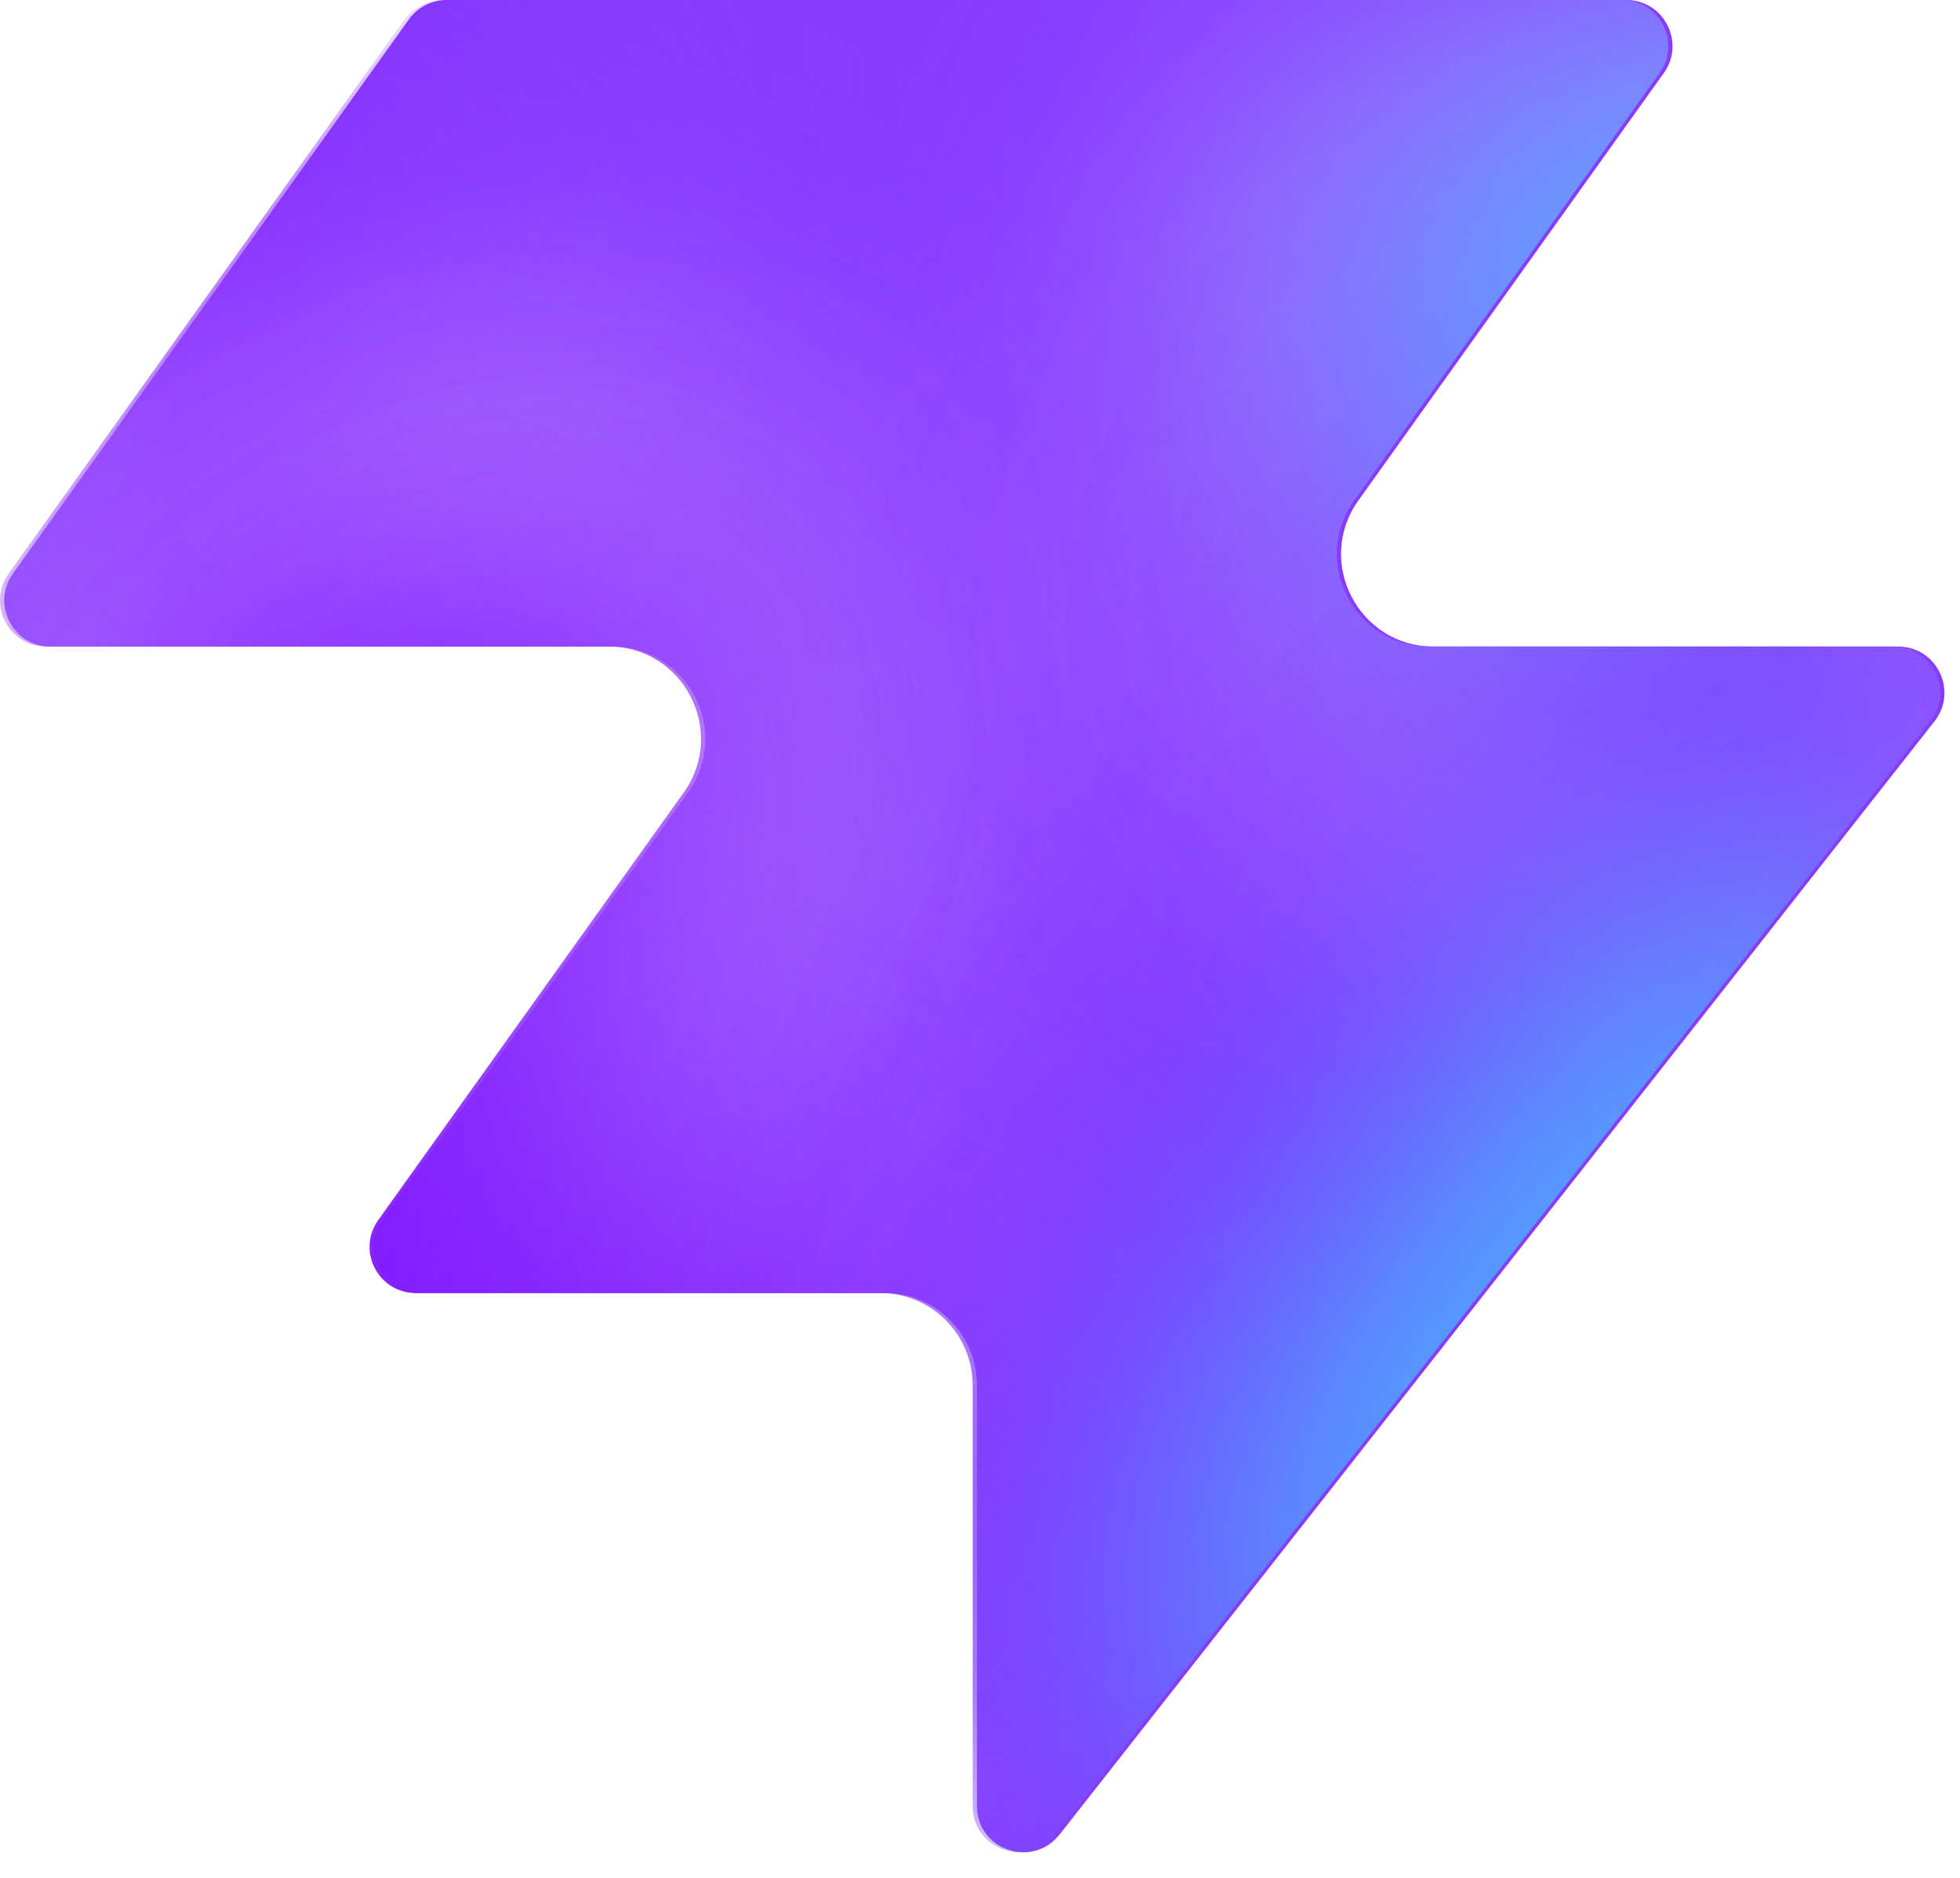
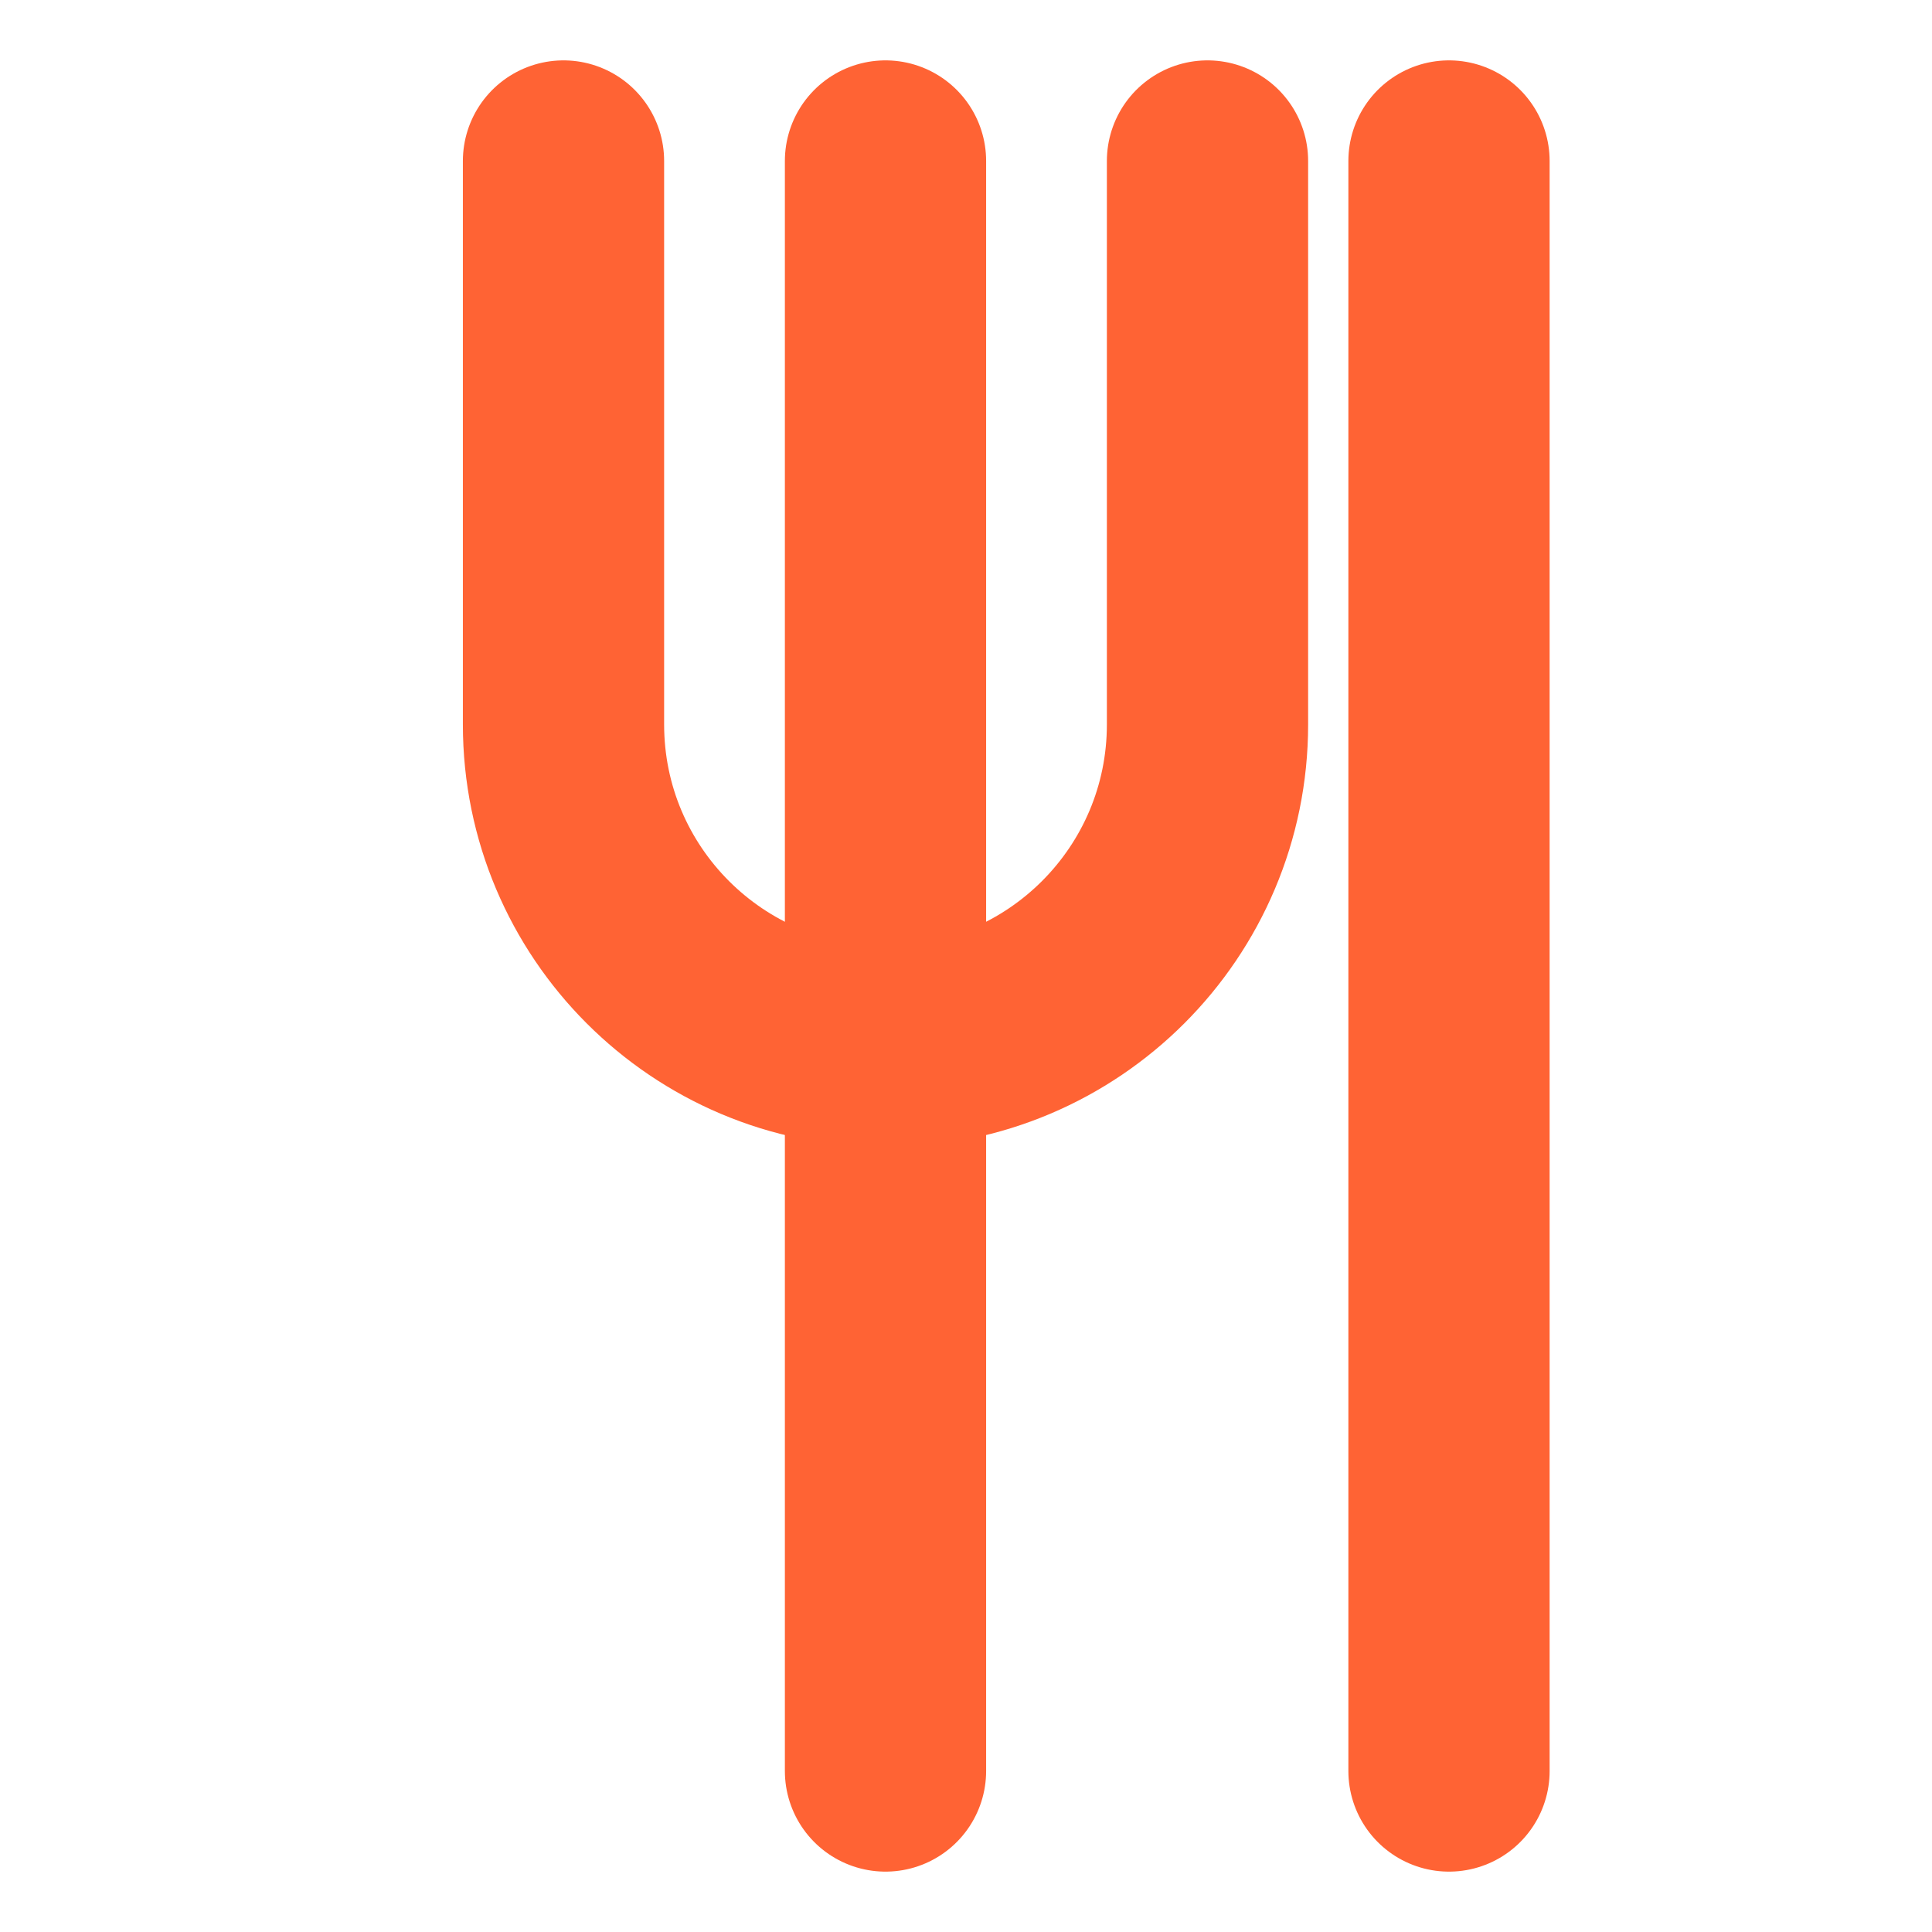
- <svg xmlns="http://www.w3.org/2000/svg" width="48" height="46" fill="none" viewBox="0 0 48 46">
-   <path fill="#863bff" d="M25.946 44.938c-.664.845-2.021.375-2.021-.698V33.937a2.26 2.26 0 0 0-2.262-2.262H10.287c-.92 0-1.456-1.04-.92-1.788l7.48-10.471c1.07-1.497 0-3.578-1.842-3.578H1.237c-.92 0-1.456-1.04-.92-1.788L10.013.474c.214-.297.556-.474.92-.474h28.894c.92 0 1.456 1.04.92 1.788l-7.48 10.471c-1.07 1.498 0 3.579 1.842 3.579h11.377c.943 0 1.473 1.088.89 1.83L25.947 44.94z" style="fill:#863bff;fill:color(display-p3 .525 .23 1);fill-opacity:1" />
-   <mask id="a" width="48" height="46" x="0" y="0" maskUnits="userSpaceOnUse" style="mask-type:alpha">
-     <path fill="#000" d="M25.842 44.938c-.664.844-2.021.375-2.021-.698V33.937a2.26 2.26 0 0 0-2.262-2.262H10.183c-.92 0-1.456-1.04-.92-1.788l7.48-10.471c1.07-1.498 0-3.579-1.842-3.579H1.133c-.92 0-1.456-1.04-.92-1.787L9.91.473c.214-.297.556-.474.92-.474h28.894c.92 0 1.456 1.04.92 1.788l-7.48 10.471c-1.07 1.498 0 3.578 1.842 3.578h11.377c.943 0 1.473 1.088.89 1.832L25.843 44.94z" style="fill:#000;fill-opacity:1" />
-   </mask>
-   <g mask="url(#a)">
-     <g filter="url(#b)">
-       <ellipse cx="5.508" cy="14.704" fill="#ede6ff" rx="5.508" ry="14.704" style="fill:#ede6ff;fill:color(display-p3 .927 .903 1);fill-opacity:1" transform="matrix(.00324 1 1 -.00324 -4.47 31.516)" />
-     </g>
-     <g filter="url(#c)">
-       <ellipse cx="10.399" cy="29.851" fill="#ede6ff" rx="10.399" ry="29.851" style="fill:#ede6ff;fill:color(display-p3 .927 .903 1);fill-opacity:1" transform="matrix(.00324 1 1 -.00324 -39.328 7.883)" />
-     </g>
-     <g filter="url(#d)">
-       <ellipse cx="5.508" cy="30.487" fill="#7e14ff" rx="5.508" ry="30.487" style="fill:#7e14ff;fill:color(display-p3 .492 .077 1);fill-opacity:1" transform="rotate(89.814 -25.913 -14.639)scale(1 -1)" />
-     </g>
-     <g filter="url(#e)">
-       <ellipse cx="5.508" cy="30.599" fill="#7e14ff" rx="5.508" ry="30.599" style="fill:#7e14ff;fill:color(display-p3 .492 .077 1);fill-opacity:1" transform="rotate(89.814 -32.644 -3.334)scale(1 -1)" />
-     </g>
-     <g filter="url(#f)">
-       <ellipse cx="5.508" cy="30.599" fill="#7e14ff" rx="5.508" ry="30.599" style="fill:#7e14ff;fill:color(display-p3 .492 .077 1);fill-opacity:1" transform="matrix(.00324 1 1 -.00324 -34.34 30.47)" />
-     </g>
-     <g filter="url(#g)">
-       <ellipse cx="14.072" cy="22.078" fill="#ede6ff" rx="14.072" ry="22.078" style="fill:#ede6ff;fill:color(display-p3 .927 .903 1);fill-opacity:1" transform="rotate(93.35 24.506 48.493)scale(-1 1)" />
-     </g>
-     <g filter="url(#h)">
-       <ellipse cx="3.47" cy="21.501" fill="#7e14ff" rx="3.47" ry="21.501" style="fill:#7e14ff;fill:color(display-p3 .492 .077 1);fill-opacity:1" transform="rotate(89.009 28.708 47.59)scale(-1 1)" />
-     </g>
-     <g filter="url(#i)">
-       <ellipse cx="3.47" cy="21.501" fill="#7e14ff" rx="3.47" ry="21.501" style="fill:#7e14ff;fill:color(display-p3 .492 .077 1);fill-opacity:1" transform="rotate(89.009 28.708 47.59)scale(-1 1)" />
-     </g>
-     <g filter="url(#j)">
-       <ellipse cx=".387" cy="8.972" fill="#7e14ff" rx="4.407" ry="29.108" style="fill:#7e14ff;fill:color(display-p3 .492 .077 1);fill-opacity:1" transform="rotate(39.51 .387 8.972)" />
-     </g>
-     <g filter="url(#k)">
-       <ellipse cx="47.523" cy="-6.092" fill="#7e14ff" rx="4.407" ry="29.108" style="fill:#7e14ff;fill:color(display-p3 .492 .077 1);fill-opacity:1" transform="rotate(37.892 47.523 -6.092)" />
-     </g>
-     <g filter="url(#l)">
-       <ellipse cx="41.412" cy="6.333" fill="#47bfff" rx="5.971" ry="9.665" style="fill:#47bfff;fill:color(display-p3 .28 .748 1);fill-opacity:1" transform="rotate(37.892 41.412 6.333)" />
-     </g>
-     <g filter="url(#m)">
-       <ellipse cx="-1.879" cy="38.332" fill="#7e14ff" rx="4.407" ry="29.108" style="fill:#7e14ff;fill:color(display-p3 .492 .077 1);fill-opacity:1" transform="rotate(37.892 -1.88 38.332)" />
-     </g>
-     <g filter="url(#n)">
-       <ellipse cx="-1.879" cy="38.332" fill="#7e14ff" rx="4.407" ry="29.108" style="fill:#7e14ff;fill:color(display-p3 .492 .077 1);fill-opacity:1" transform="rotate(37.892 -1.88 38.332)" />
-     </g>
-     <g filter="url(#o)">
-       <ellipse cx="35.651" cy="29.907" fill="#7e14ff" rx="4.407" ry="29.108" style="fill:#7e14ff;fill:color(display-p3 .492 .077 1);fill-opacity:1" transform="rotate(37.892 35.651 29.907)" />
-     </g>
-     <g filter="url(#p)">
-       <ellipse cx="38.418" cy="32.4" fill="#47bfff" rx="5.971" ry="15.297" style="fill:#47bfff;fill:color(display-p3 .28 .748 1);fill-opacity:1" transform="rotate(37.892 38.418 32.4)" />
-     </g>
-   </g>
-   <defs>
-     <filter id="b" width="60.045" height="41.654" x="-19.77" y="16.149" color-interpolation-filters="sRGB" filterUnits="userSpaceOnUse">
-       <feFlood flood-opacity="0" result="BackgroundImageFix" />
-       <feBlend in="SourceGraphic" in2="BackgroundImageFix" result="shape" />
-       <feGaussianBlur result="effect1_foregroundBlur_2002_17158" stdDeviation="7.659" />
-     </filter>
-     <filter id="c" width="90.34" height="51.437" x="-54.613" y="-7.533" color-interpolation-filters="sRGB" filterUnits="userSpaceOnUse">
-       <feFlood flood-opacity="0" result="BackgroundImageFix" />
-       <feBlend in="SourceGraphic" in2="BackgroundImageFix" result="shape" />
-       <feGaussianBlur result="effect1_foregroundBlur_2002_17158" stdDeviation="7.659" />
-     </filter>
-     <filter id="d" width="79.355" height="29.4" x="-49.64" y="2.03" color-interpolation-filters="sRGB" filterUnits="userSpaceOnUse">
-       <feFlood flood-opacity="0" result="BackgroundImageFix" />
-       <feBlend in="SourceGraphic" in2="BackgroundImageFix" result="shape" />
-       <feGaussianBlur result="effect1_foregroundBlur_2002_17158" stdDeviation="4.596" />
-     </filter>
-     <filter id="e" width="79.579" height="29.4" x="-45.045" y="20.029" color-interpolation-filters="sRGB" filterUnits="userSpaceOnUse">
-       <feFlood flood-opacity="0" result="BackgroundImageFix" />
-       <feBlend in="SourceGraphic" in2="BackgroundImageFix" result="shape" />
-       <feGaussianBlur result="effect1_foregroundBlur_2002_17158" stdDeviation="4.596" />
-     </filter>
-     <filter id="f" width="79.579" height="29.4" x="-43.513" y="21.178" color-interpolation-filters="sRGB" filterUnits="userSpaceOnUse">
-       <feFlood flood-opacity="0" result="BackgroundImageFix" />
-       <feBlend in="SourceGraphic" in2="BackgroundImageFix" result="shape" />
-       <feGaussianBlur result="effect1_foregroundBlur_2002_17158" stdDeviation="4.596" />
-     </filter>
-     <filter id="g" width="74.749" height="58.852" x="15.756" y="-17.901" color-interpolation-filters="sRGB" filterUnits="userSpaceOnUse">
-       <feFlood flood-opacity="0" result="BackgroundImageFix" />
-       <feBlend in="SourceGraphic" in2="BackgroundImageFix" result="shape" />
-       <feGaussianBlur result="effect1_foregroundBlur_2002_17158" stdDeviation="7.659" />
-     </filter>
-     <filter id="h" width="61.377" height="25.362" x="23.548" y="2.284" color-interpolation-filters="sRGB" filterUnits="userSpaceOnUse">
-       <feFlood flood-opacity="0" result="BackgroundImageFix" />
-       <feBlend in="SourceGraphic" in2="BackgroundImageFix" result="shape" />
-       <feGaussianBlur result="effect1_foregroundBlur_2002_17158" stdDeviation="4.596" />
-     </filter>
-     <filter id="i" width="61.377" height="25.362" x="23.548" y="2.284" color-interpolation-filters="sRGB" filterUnits="userSpaceOnUse">
-       <feFlood flood-opacity="0" result="BackgroundImageFix" />
-       <feBlend in="SourceGraphic" in2="BackgroundImageFix" result="shape" />
-       <feGaussianBlur result="effect1_foregroundBlur_2002_17158" stdDeviation="4.596" />
-     </filter>
-     <filter id="j" width="56.045" height="63.649" x="-27.636" y="-22.853" color-interpolation-filters="sRGB" filterUnits="userSpaceOnUse">
-       <feFlood flood-opacity="0" result="BackgroundImageFix" />
-       <feBlend in="SourceGraphic" in2="BackgroundImageFix" result="shape" />
-       <feGaussianBlur result="effect1_foregroundBlur_2002_17158" stdDeviation="4.596" />
-     </filter>
-     <filter id="k" width="54.814" height="64.646" x="20.116" y="-38.415" color-interpolation-filters="sRGB" filterUnits="userSpaceOnUse">
-       <feFlood flood-opacity="0" result="BackgroundImageFix" />
-       <feBlend in="SourceGraphic" in2="BackgroundImageFix" result="shape" />
-       <feGaussianBlur result="effect1_foregroundBlur_2002_17158" stdDeviation="4.596" />
-     </filter>
-     <filter id="l" width="33.541" height="35.313" x="24.641" y="-11.323" color-interpolation-filters="sRGB" filterUnits="userSpaceOnUse">
-       <feFlood flood-opacity="0" result="BackgroundImageFix" />
-       <feBlend in="SourceGraphic" in2="BackgroundImageFix" result="shape" />
-       <feGaussianBlur result="effect1_foregroundBlur_2002_17158" stdDeviation="4.596" />
-     </filter>
-     <filter id="m" width="54.814" height="64.646" x="-29.286" y="6.009" color-interpolation-filters="sRGB" filterUnits="userSpaceOnUse">
-       <feFlood flood-opacity="0" result="BackgroundImageFix" />
-       <feBlend in="SourceGraphic" in2="BackgroundImageFix" result="shape" />
-       <feGaussianBlur result="effect1_foregroundBlur_2002_17158" stdDeviation="4.596" />
-     </filter>
-     <filter id="n" width="54.814" height="64.646" x="-29.286" y="6.009" color-interpolation-filters="sRGB" filterUnits="userSpaceOnUse">
-       <feFlood flood-opacity="0" result="BackgroundImageFix" />
-       <feBlend in="SourceGraphic" in2="BackgroundImageFix" result="shape" />
-       <feGaussianBlur result="effect1_foregroundBlur_2002_17158" stdDeviation="4.596" />
-     </filter>
-     <filter id="o" width="54.814" height="64.646" x="8.244" y="-2.416" color-interpolation-filters="sRGB" filterUnits="userSpaceOnUse">
-       <feFlood flood-opacity="0" result="BackgroundImageFix" />
-       <feBlend in="SourceGraphic" in2="BackgroundImageFix" result="shape" />
-       <feGaussianBlur result="effect1_foregroundBlur_2002_17158" stdDeviation="4.596" />
-     </filter>
-     <filter id="p" width="39.409" height="43.623" x="18.713" y="10.588" color-interpolation-filters="sRGB" filterUnits="userSpaceOnUse">
-       <feFlood flood-opacity="0" result="BackgroundImageFix" />
-       <feBlend in="SourceGraphic" in2="BackgroundImageFix" result="shape" />
-       <feGaussianBlur result="effect1_foregroundBlur_2002_17158" stdDeviation="4.596" />
-     </filter>
-   </defs>
+ <svg xmlns="http://www.w3.org/2000/svg" width="64" height="64" viewBox="0 0 24 24" fill="none" stroke="#ff6334" stroke-width="2.5" stroke-linecap="round" stroke-linejoin="round">
+   <path d="M11 2v20" />
+   <path d="M7 2v7a4 4 0 0 0 8 0V2" />
+   <path d="M18 2v20" />
</svg>
